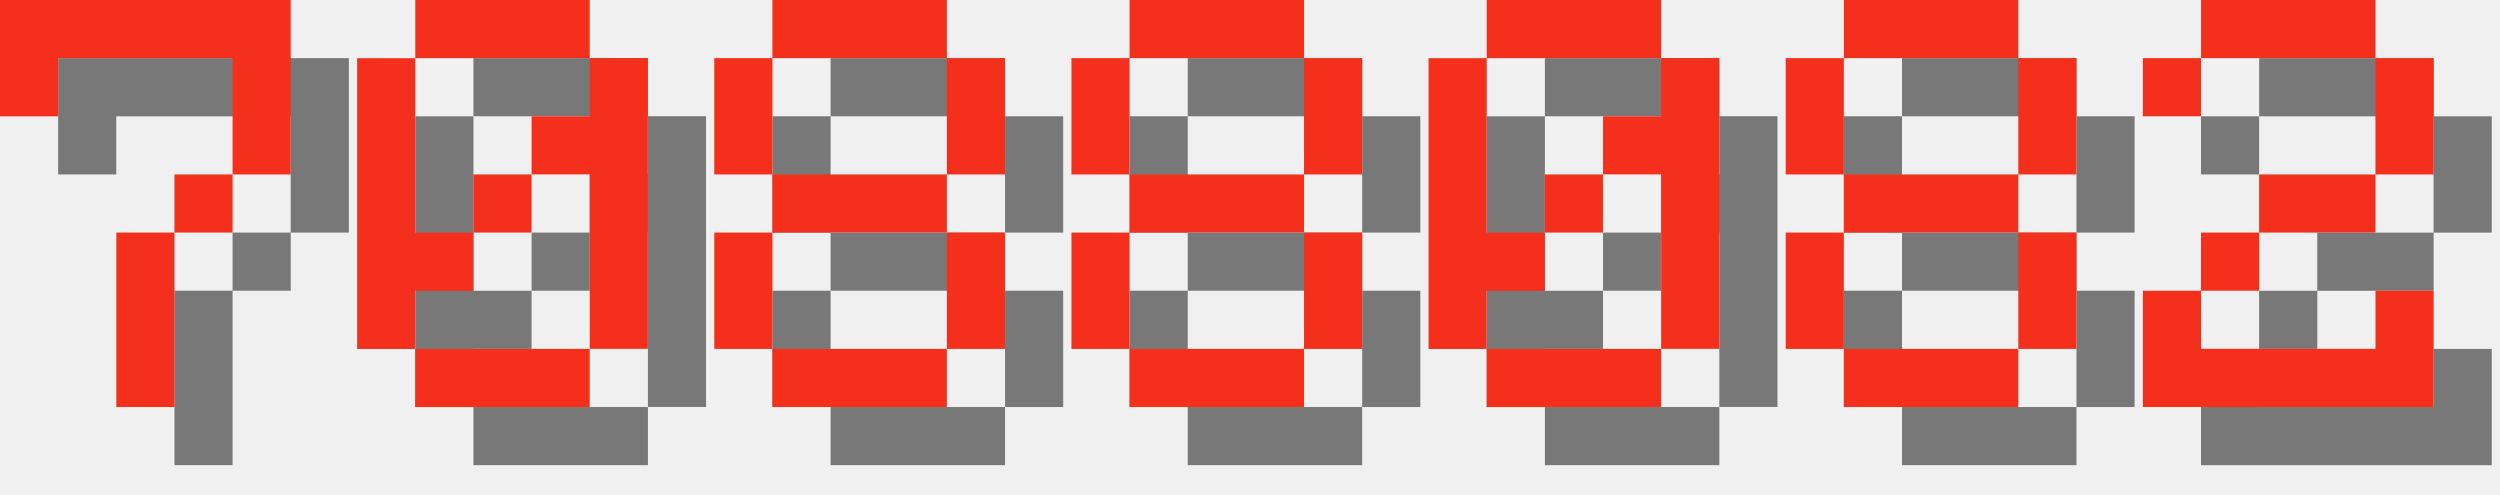
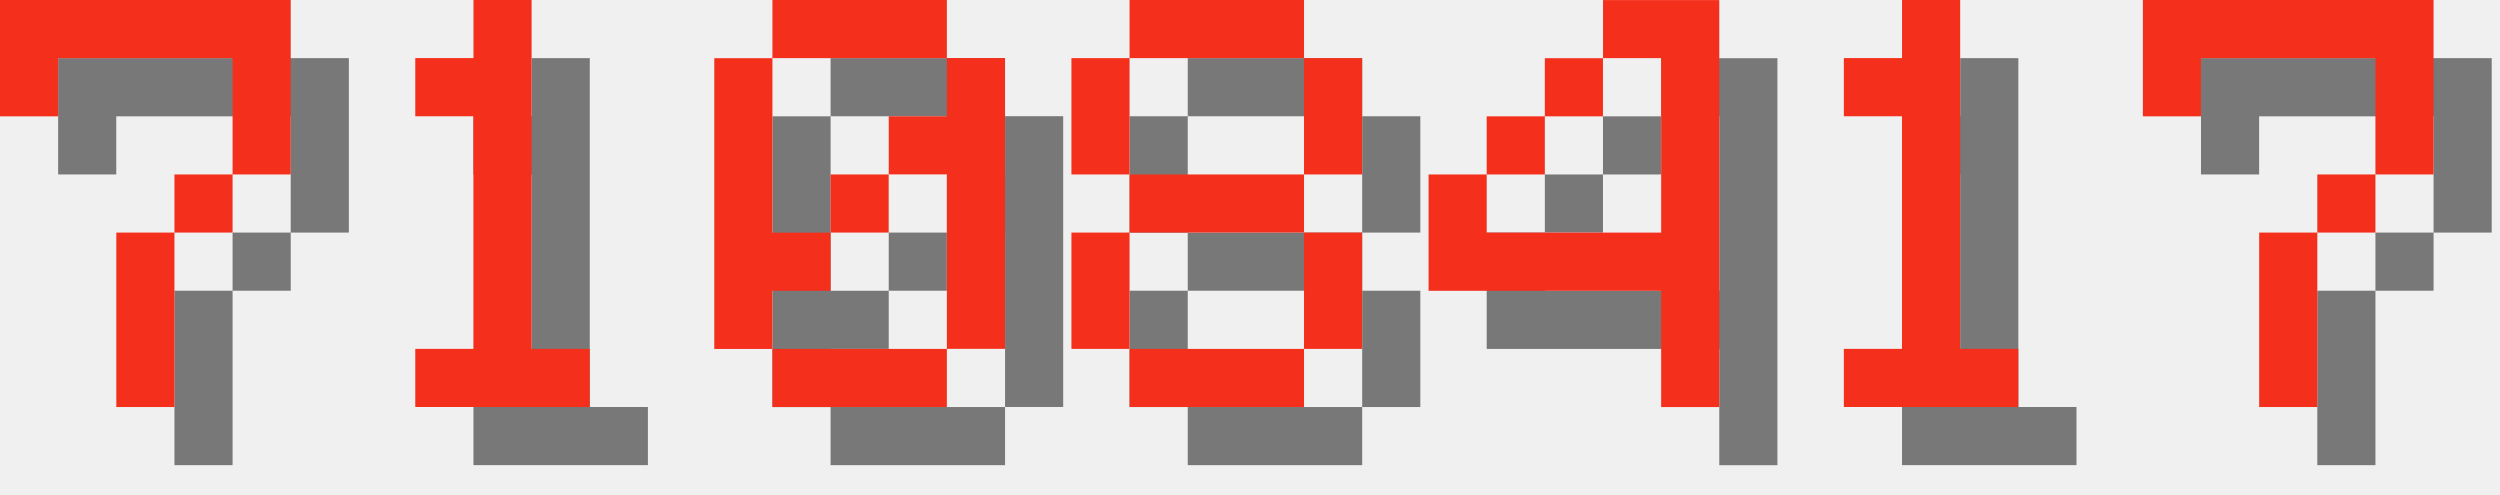
<svg xmlns="http://www.w3.org/2000/svg" version="1.1" width="182.0" height="36">
  <style>
        .text-foreground {
            fill: #F4301C;
        }
        .text-shadow {
            fill: #000000;
            fill-opacity: 0.5;
        }
    </style>
  <g class="digit" id="digit_7" transform="translate(0.0, 0), scale(4)">
    <path id="digit_7_shadow" class="text-shadow" d="m1.058 1.058 2e-6 2.117h1.058v-1.058h3.175v1.058l2e-7 1.058h-1.058v1.058h-1.058l4e-7 3.175 1.058 1e-7v-3.175h1.058v-1.058h1.058l5e-7 -1.058v-2.117z" fill-opacity=".5" style="paint-order:stroke fill markers" />
    <path id="digit_7_fg" class="text-foreground" d="m0 0 2e-6 2.117h1.058v-1.058h3.175v1.058l2e-7 1.058h-1.058v1.058h-1.058l4e-7 3.175 1.058 1e-7v-3.175h1.058v-1.058h1.058l5e-7 -1.058v-2.117z" fill="#fff" style="paint-order:stroke fill markers" />
  </g>
-   <g class="digit" id="digit_0" transform="translate(26.0, 0), scale(4)">
+   <g class="digit" id="digit_1" transform="translate(26.0, 0), scale(4)">
+     <path id="digit_1_shadow" class="text-shadow" d="m2.117 2.117v1.058h1.058v4.233h-1.058v1.058h3.175v-1.058h-1.058v-6.35h-1.058v1.058h-1.058z" fill-opacity=".5" style="paint-order:stroke fill markers" />
+     <path id="digit_1_fg" class="text-foreground" d="m1.058 1.058v1.058h1.058v4.233h-1.058v1.058h3.175v-1.058h-1.058v-6.35h-1.058v1.058h-1.058z" fill="#fff" style="paint-order:stroke fill markers" />
+   </g>
+   <g class="digit" id="digit_0" transform="translate(52.0, 0), scale(4)">
    <path id="digit_0_shadow" class="text-shadow" d="m2.117 1.058v1.058h3.175v-1.058h-3.175zm3.175 1.058v1.058h-1.058v1.058h1.058v3.175h1.058v-5.292h-1.058zm0 5.292h-3.175v1.058h3.175v-1.058zm-3.175 0v-1.058h1.058v-1.058h-1.058v-3.175h-1.058v5.292h1.058zm1.058-2.117h1.058v-1.058h-1.058v1.058z" fill-opacity=".5" style="paint-order:stroke fill markers" />
    <path id="digit_0_fg" class="text-foreground" d="m1.058 0v1.058h3.175v-1.058h-3.175zm3.175 1.058v1.058h-1.058v1.058h1.058v3.175h1.058v-5.292h-1.058zm0 5.292h-3.175v1.058h3.175v-1.058zm-3.175 0v-1.058h1.058v-1.058h-1.058v-3.175h-1.058v5.292h1.058zm1.058-2.117h1.058v-1.058h-1.058v1.058z" fill="#fff" style="paint-order:stroke fill markers" />
-   </g>
-   <g class="digit" id="digit_8" transform="translate(52.0, 0), scale(4)">
-     <path id="digit_8_shadow" class="text-shadow" d="m2.117 1.058v1.058h3.175v-1.058h-3.175zm3.175 1.058v2.117h1.058v-2.117h-1.058zm0 2.117h-3.175v1.058h3.175v-1.058zm0 1.058v2.117h1.058v-2.117h-1.058zm0 2.117h-3.175v1.058h3.175v-1.058zm-3.175 0v-2.117h-1.058v2.117h1.058zm0-3.175v-2.117h-1.058v2.117h1.058z" fill-opacity=".5" style="paint-order:stroke fill markers" />
-     <path id="digit_8_fg" class="text-foreground" d="m1.058 0v1.058h3.175v-1.058h-3.175zm3.175 1.058v2.117h1.058v-2.117h-1.058zm0 2.117h-3.175v1.058h3.175v-1.058zm0 1.058v2.117h1.058v-2.117h-1.058zm0 2.117h-3.175v1.058h3.175v-1.058zm-3.175 0v-2.117h-1.058v2.117h1.058zm0-3.175v-2.117h-1.058v2.117h1.058z" fill="#fff" style="paint-order:stroke fill markers" />
  </g>
  <g class="digit" id="digit_8" transform="translate(78.0, 0), scale(4)">
    <path id="digit_8_shadow" class="text-shadow" d="m2.117 1.058v1.058h3.175v-1.058h-3.175zm3.175 1.058v2.117h1.058v-2.117h-1.058zm0 2.117h-3.175v1.058h3.175v-1.058zm0 1.058v2.117h1.058v-2.117h-1.058zm0 2.117h-3.175v1.058h3.175v-1.058zm-3.175 0v-2.117h-1.058v2.117h1.058zm0-3.175v-2.117h-1.058v2.117h1.058z" fill-opacity=".5" style="paint-order:stroke fill markers" />
    <path id="digit_8_fg" class="text-foreground" d="m1.058 0v1.058h3.175v-1.058h-3.175zm3.175 1.058v2.117h1.058v-2.117h-1.058zm0 2.117h-3.175v1.058h3.175v-1.058zm0 1.058v2.117h1.058v-2.117h-1.058zm0 2.117h-3.175v1.058h3.175v-1.058zm-3.175 0v-2.117h-1.058v2.117h1.058zm0-3.175v-2.117h-1.058v2.117h1.058z" fill="#fff" style="paint-order:stroke fill markers" />
  </g>
-   <g class="digit" id="digit_0" transform="translate(104.0, 0), scale(4)">
-     <path id="digit_0_shadow" class="text-shadow" d="m2.117 1.058v1.058h3.175v-1.058h-3.175zm3.175 1.058v1.058h-1.058v1.058h1.058v3.175h1.058v-5.292h-1.058zm0 5.292h-3.175v1.058h3.175v-1.058zm-3.175 0v-1.058h1.058v-1.058h-1.058v-3.175h-1.058v5.292h1.058zm1.058-2.117h1.058v-1.058h-1.058v1.058z" fill-opacity=".5" style="paint-order:stroke fill markers" />
-     <path id="digit_0_fg" class="text-foreground" d="m1.058 0v1.058h3.175v-1.058h-3.175zm3.175 1.058v1.058h-1.058v1.058h1.058v3.175h1.058v-5.292h-1.058zm0 5.292h-3.175v1.058h3.175v-1.058zm-3.175 0v-1.058h1.058v-1.058h-1.058v-3.175h-1.058v5.292h1.058zm1.058-2.117h1.058v-1.058h-1.058v1.058z" fill="#fff" style="paint-order:stroke fill markers" />
+   <g class="digit" id="digit_4" transform="translate(104.0, 0), scale(4)">
+     <path id="digit_4_shadow" class="text-shadow" d="m4.233 1.058v1.058h1.058v3.175h-3.175v-1.058h-1.058v2.117h4.233v2.117h1.058v-7.408h-2.117zm-2.117 3.175h1.058v-1.058h-1.058v1.058zm1.058-1.058h1.058v-1.058h-1.058v1.058z" fill-opacity=".5" style="paint-order:stroke fill markers" />
+     <path id="digit_4_fg" class="text-foreground" d="m3.175 0v1.058h1.058v3.175h-3.175v-1.058h-1.058v2.117h4.233v2.117h1.058v-7.408h-2.117zm-2.117 3.175h1.058v-1.058h-1.058v1.058zm1.058-1.058h1.058v-1.058h-1.058v1.058z" fill="#fff" style="paint-order:stroke fill markers" />
  </g>
-   <g class="digit" id="digit_8" transform="translate(130.0, 0), scale(4)">
-     <path id="digit_8_shadow" class="text-shadow" d="m2.117 1.058v1.058h3.175v-1.058h-3.175zm3.175 1.058v2.117h1.058v-2.117h-1.058zm0 2.117h-3.175v1.058h3.175v-1.058zm0 1.058v2.117h1.058v-2.117h-1.058zm0 2.117h-3.175v1.058h3.175v-1.058zm-3.175 0v-2.117h-1.058v2.117h1.058zm0-3.175v-2.117h-1.058v2.117h1.058z" fill-opacity=".5" style="paint-order:stroke fill markers" />
-     <path id="digit_8_fg" class="text-foreground" d="m1.058 0v1.058h3.175v-1.058h-3.175zm3.175 1.058v2.117h1.058v-2.117h-1.058zm0 2.117h-3.175v1.058h3.175v-1.058zm0 1.058v2.117h1.058v-2.117h-1.058zm0 2.117h-3.175v1.058h3.175v-1.058zm-3.175 0v-2.117h-1.058v2.117h1.058zm0-3.175v-2.117h-1.058v2.117h1.058z" fill="#fff" style="paint-order:stroke fill markers" />
+   <g class="digit" id="digit_1" transform="translate(130.0, 0), scale(4)">
+     <path id="digit_1_shadow" class="text-shadow" d="m2.117 2.117v1.058h1.058v4.233h-1.058v1.058h3.175v-1.058h-1.058v-6.35h-1.058v1.058h-1.058z" fill-opacity=".5" style="paint-order:stroke fill markers" />
+     <path id="digit_1_fg" class="text-foreground" d="m1.058 1.058v1.058h1.058v4.233h-1.058v1.058h3.175v-1.058h-1.058v-6.35h-1.058v1.058h-1.058z" fill="#fff" style="paint-order:stroke fill markers" />
  </g>
-   <g class="digit" id="digit_2" transform="translate(156.0, 0), scale(4)">
-     <path id="digit_2_shadow" class="text-shadow" d="m1.058 2.117v1.058h1.058v-1.058h3.175v2.117h-2.117v1.058h-1.058v1.058h-1.058v2.117h5.292v-2.117h-1.058v1.058h-3.175v-1.058h1.058v-1.058h2.117v-1.058h1.058v-2.117h-1.058v-1.058h-3.175v1.058h-1.058z" fill-opacity=".5" style="paint-order:stroke fill markers" />
-     <path id="digit_2_fg" class="text-foreground" d="m0 1.058v1.058h1.058v-1.058h3.175v2.117h-2.117v1.058h-1.058v1.058h-1.058v2.117h5.292v-2.117h-1.058v1.058h-3.175v-1.058h1.058v-1.058h2.117v-1.058h1.058v-2.117h-1.058v-1.058h-3.175v1.058h-1.058z" fill="#fff" style="paint-order:stroke fill markers" />
+   <g class="digit" id="digit_7" transform="translate(156.0, 0), scale(4)">
+     <path id="digit_7_shadow" class="text-shadow" d="m1.058 1.058 2e-6 2.117h1.058v-1.058h3.175v1.058l2e-7 1.058h-1.058v1.058h-1.058l4e-7 3.175 1.058 1e-7v-3.175h1.058v-1.058h1.058l5e-7 -1.058v-2.117z" fill-opacity=".5" style="paint-order:stroke fill markers" />
+     <path id="digit_7_fg" class="text-foreground" d="m0 0 2e-6 2.117h1.058v-1.058h3.175v1.058l2e-7 1.058h-1.058v1.058h-1.058l4e-7 3.175 1.058 1e-7v-3.175h1.058v-1.058h1.058l5e-7 -1.058v-2.117z" fill="#fff" style="paint-order:stroke fill markers" />
  </g>
</svg>
